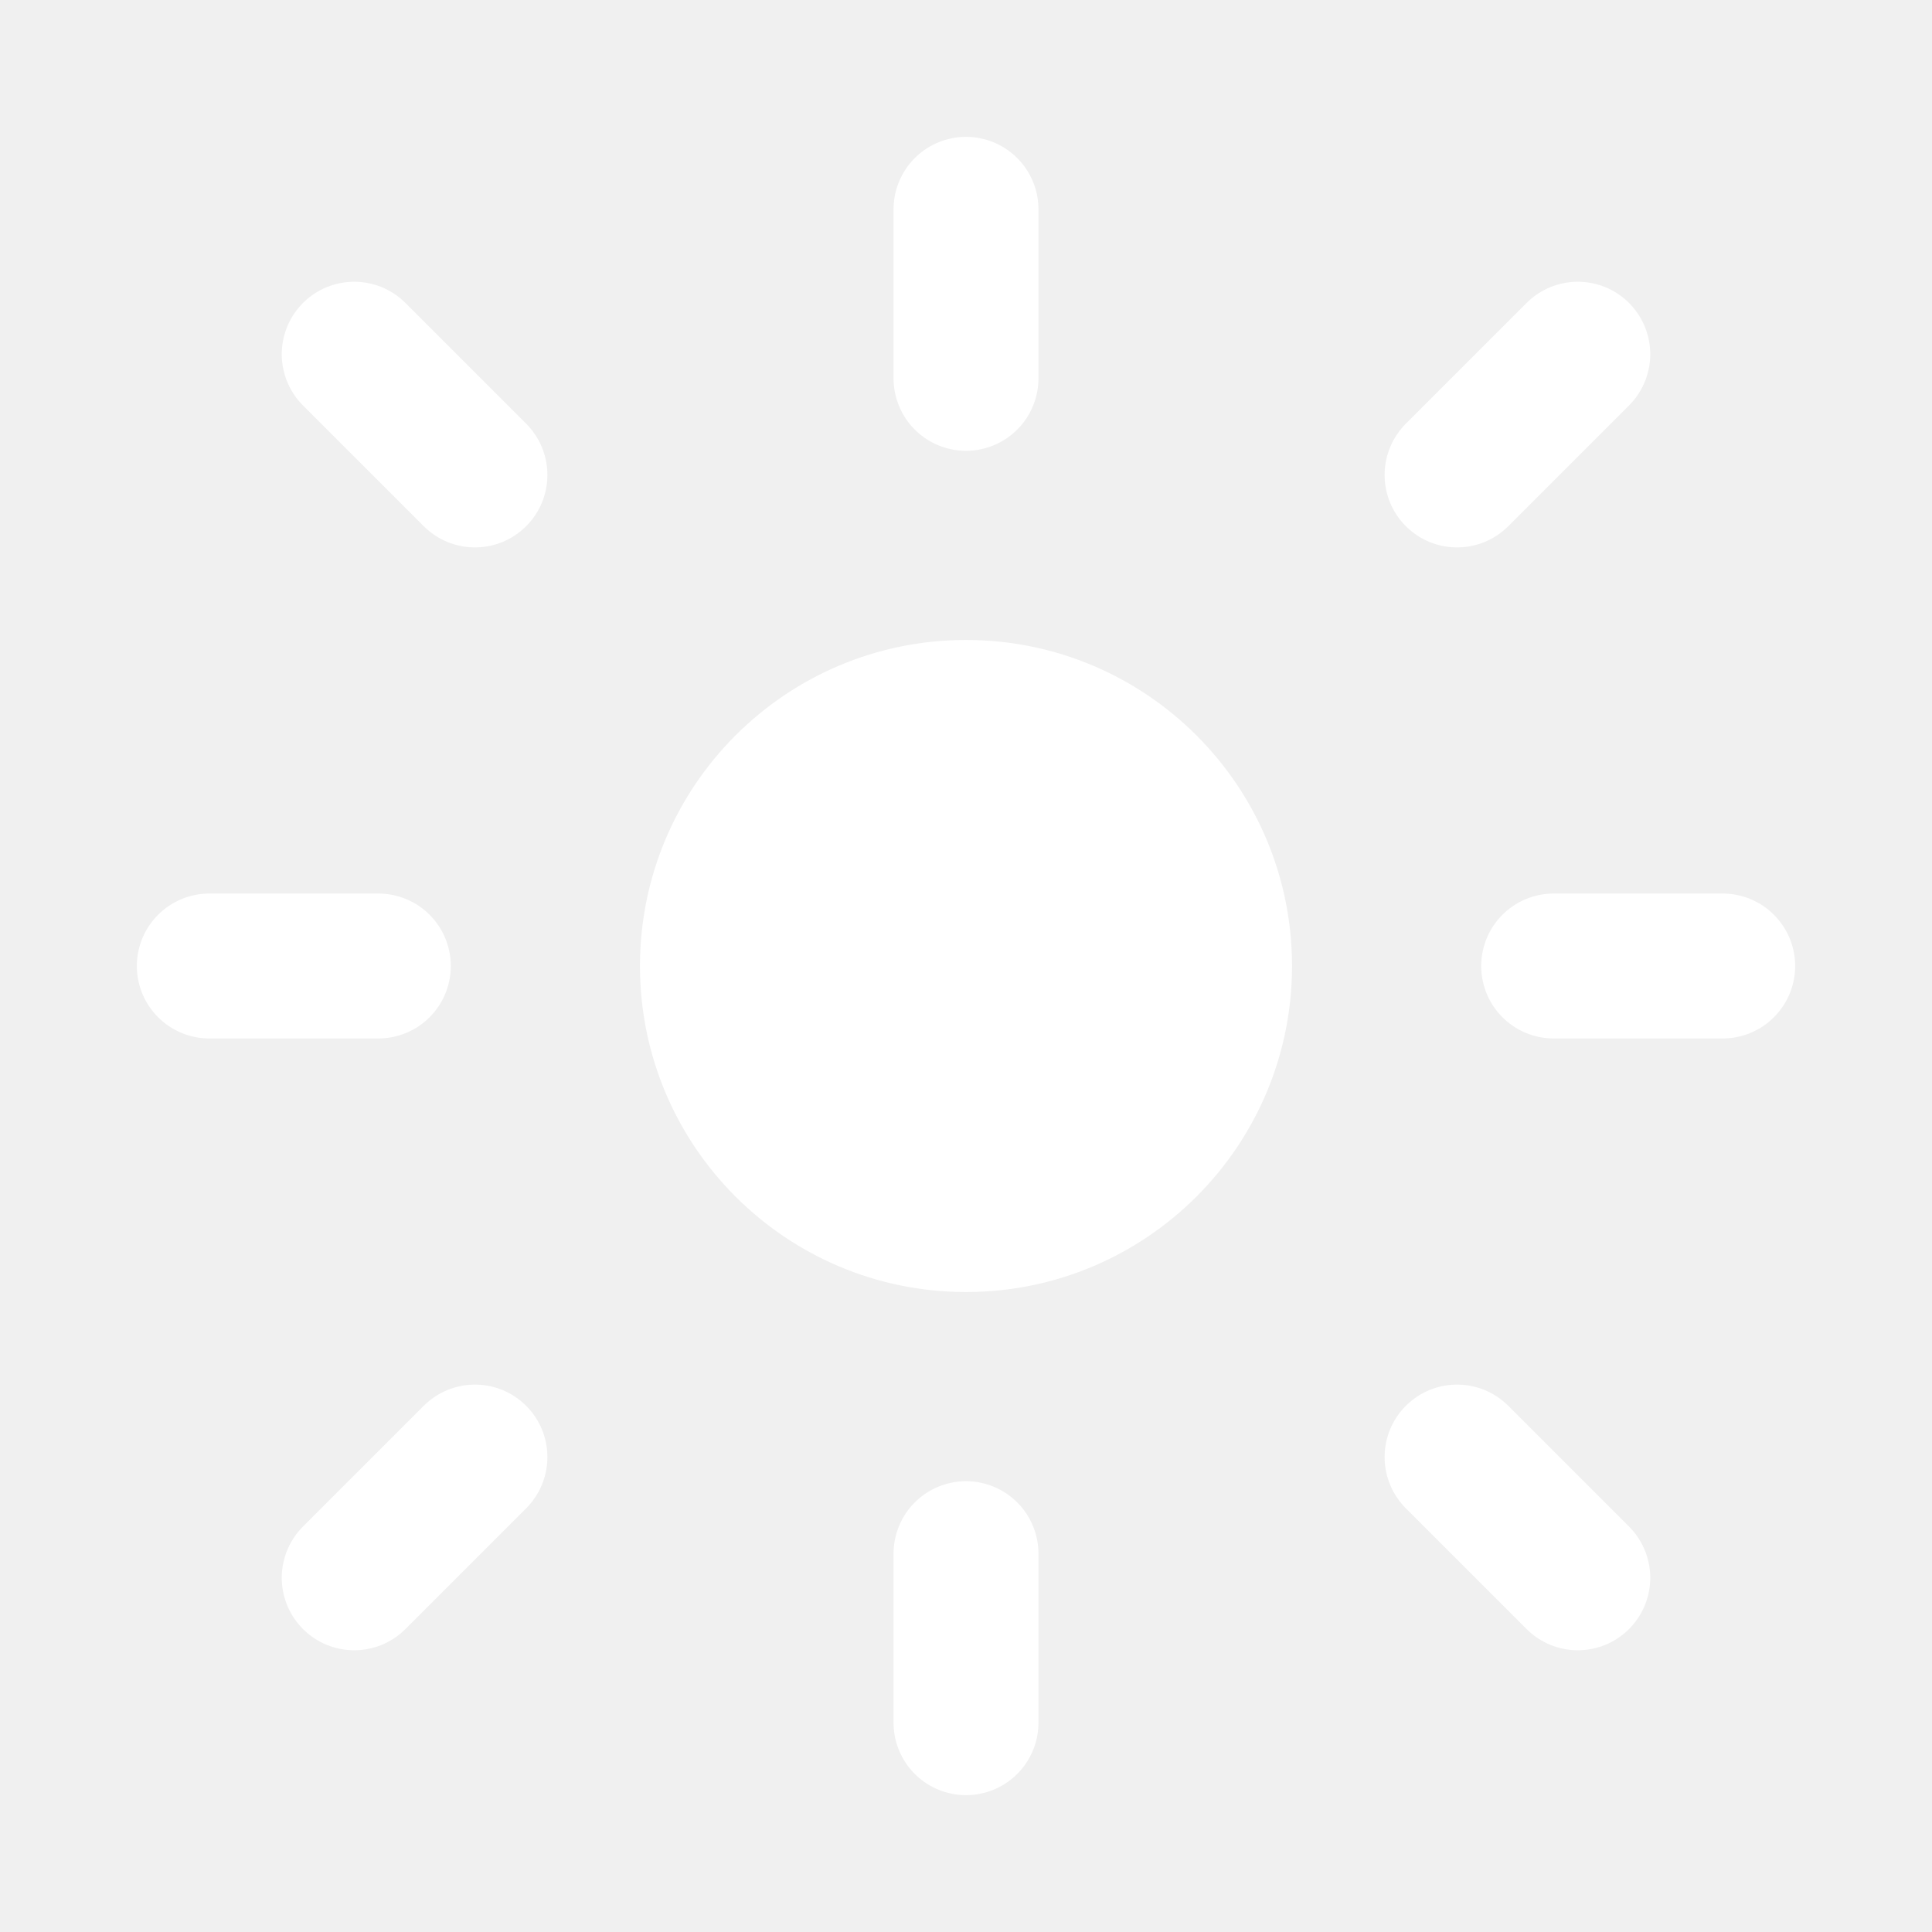
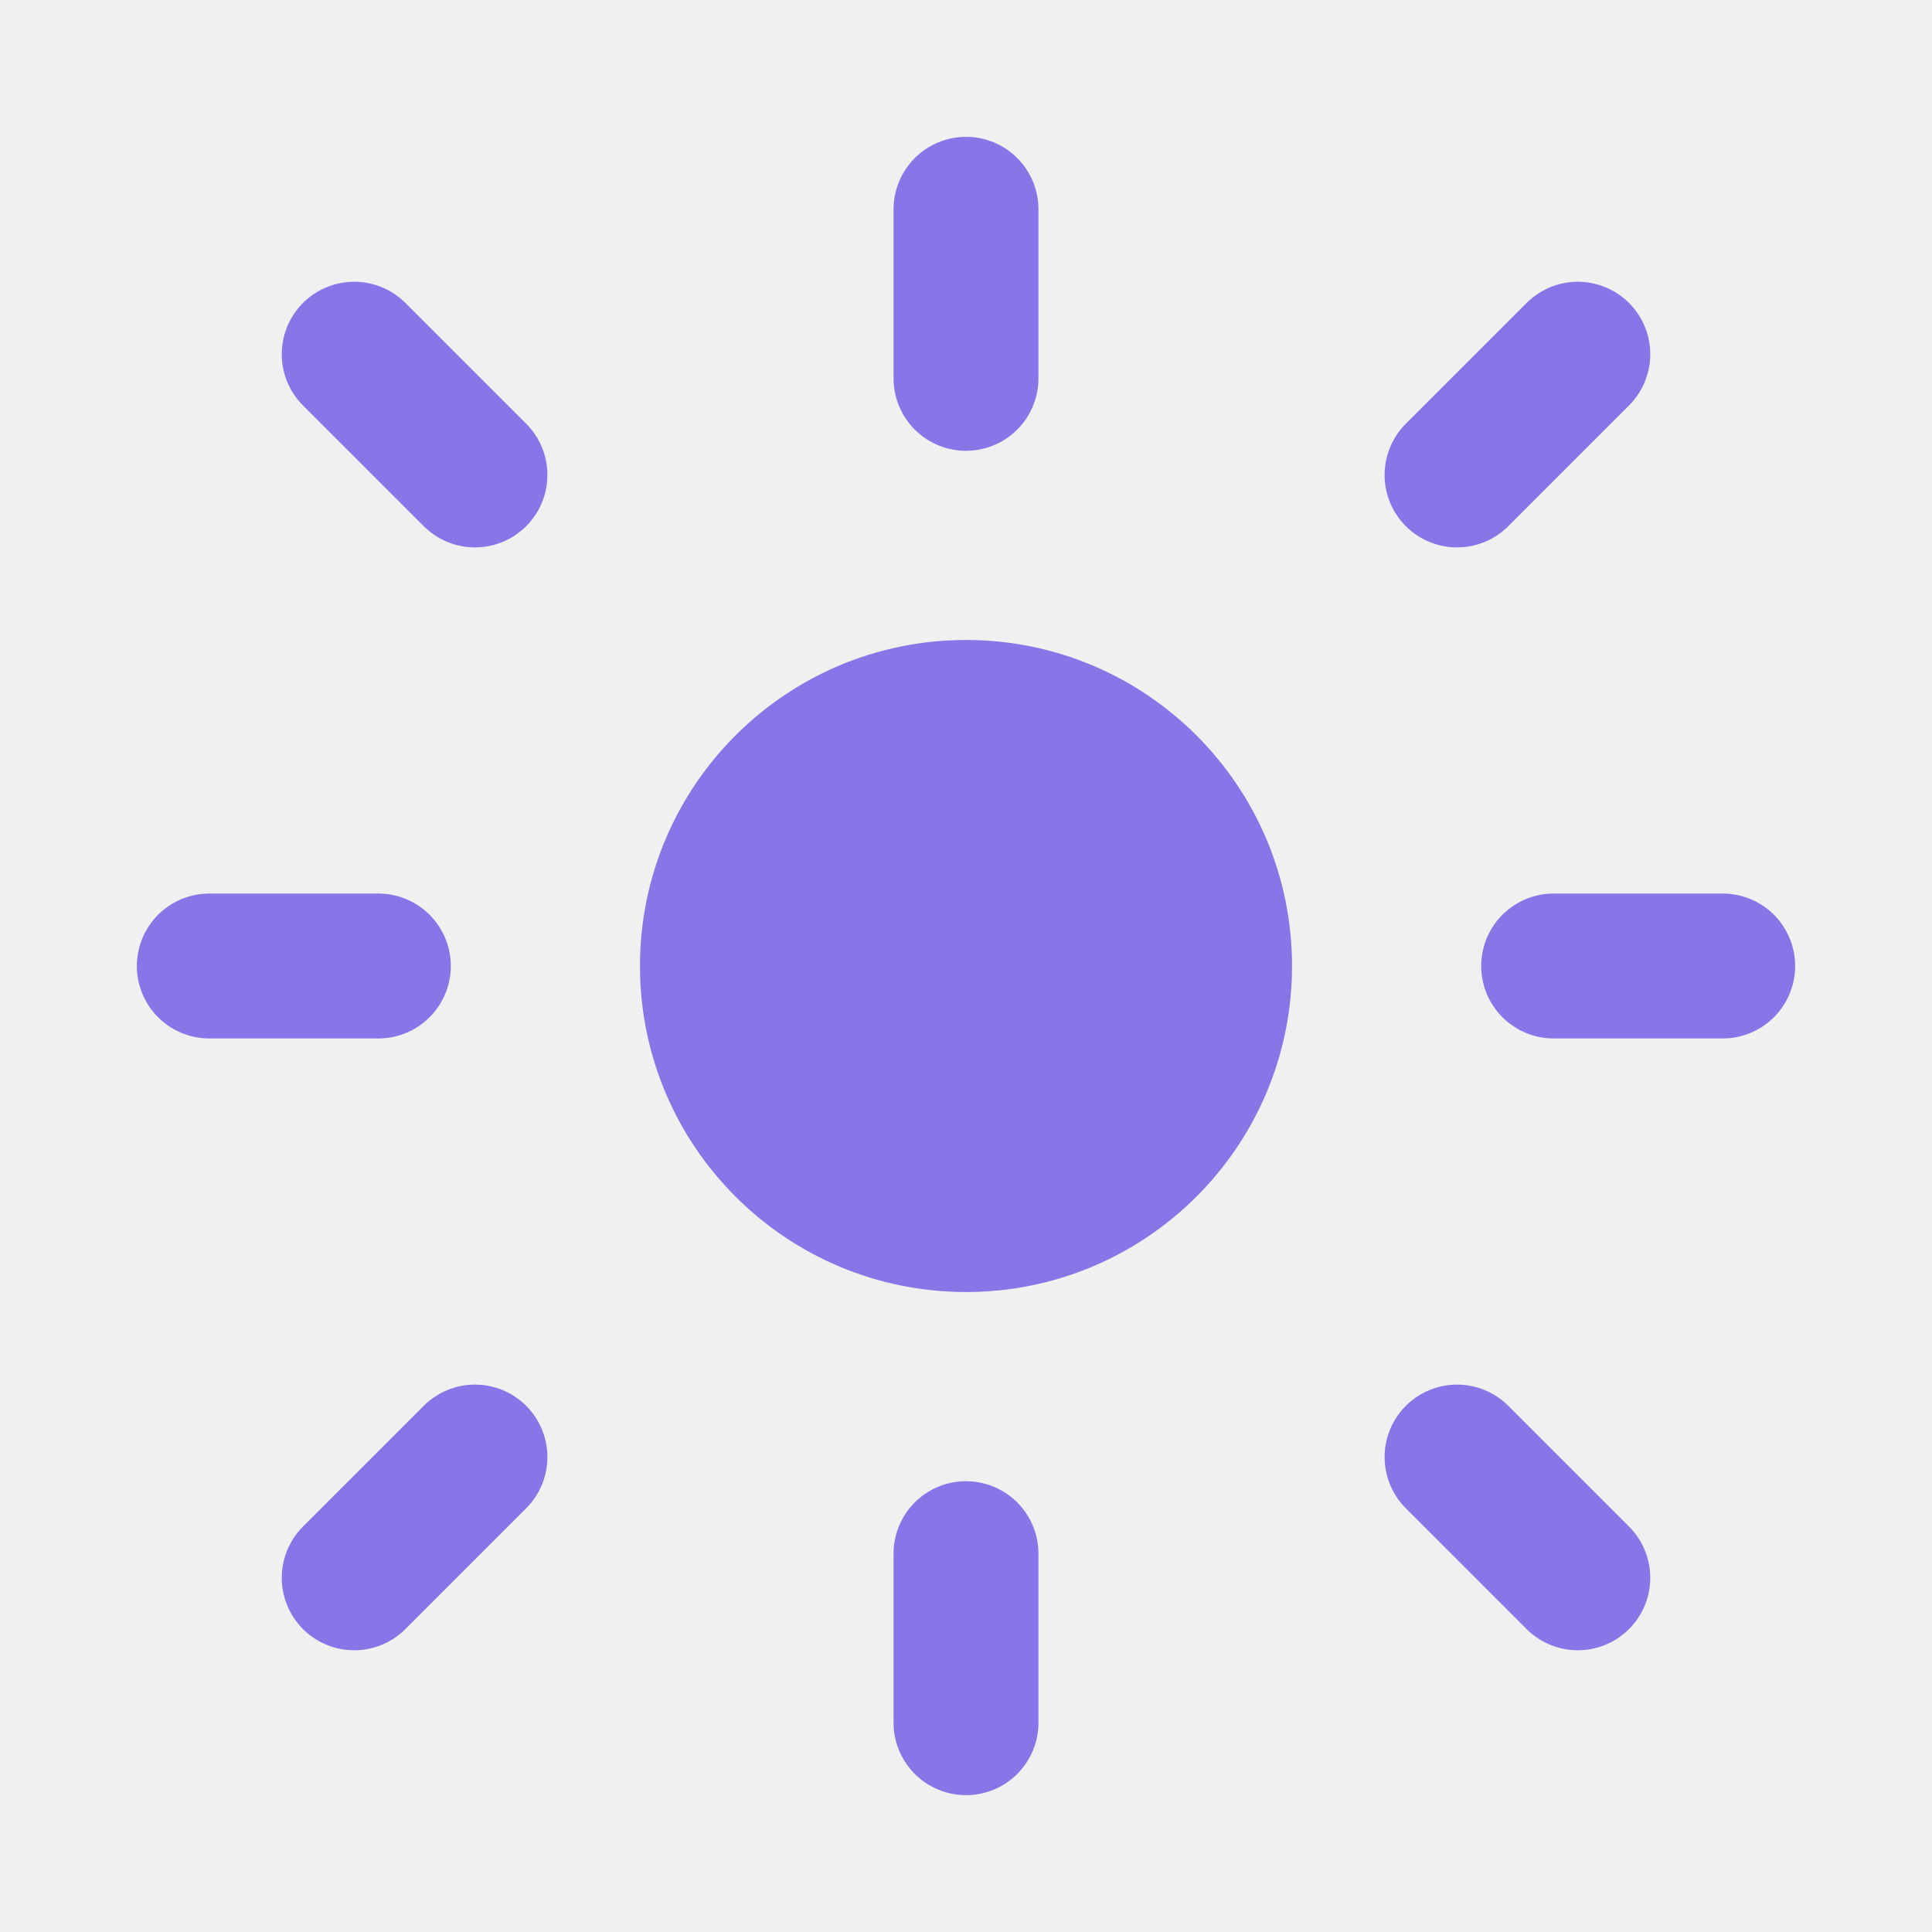
<svg xmlns="http://www.w3.org/2000/svg" width="24" height="24" viewBox="0 0 24 24">
-   <g fill="none" stroke="#FFFFFF" stroke-width="1.8" stroke-linecap="round">
+   <g fill="none" stroke="#8875E8" stroke-width="1.8" stroke-linecap="round">
    <path d="M12 2.6v2.1M12 19.3v2.1M4.4 4.4l1.5 1.5M18.1 18.1l1.5 1.5M2.6 12h2.1M19.3 12h2.1M4.4 19.6l1.5-1.5M18.1 5.9l1.5-1.5" />
  </g>
-   <circle cx="12" cy="12" r="4.05" fill="#FFFFFF" />
+   <circle cx="12" cy="12" r="4.05" fill="#8875E8" />
</svg>
